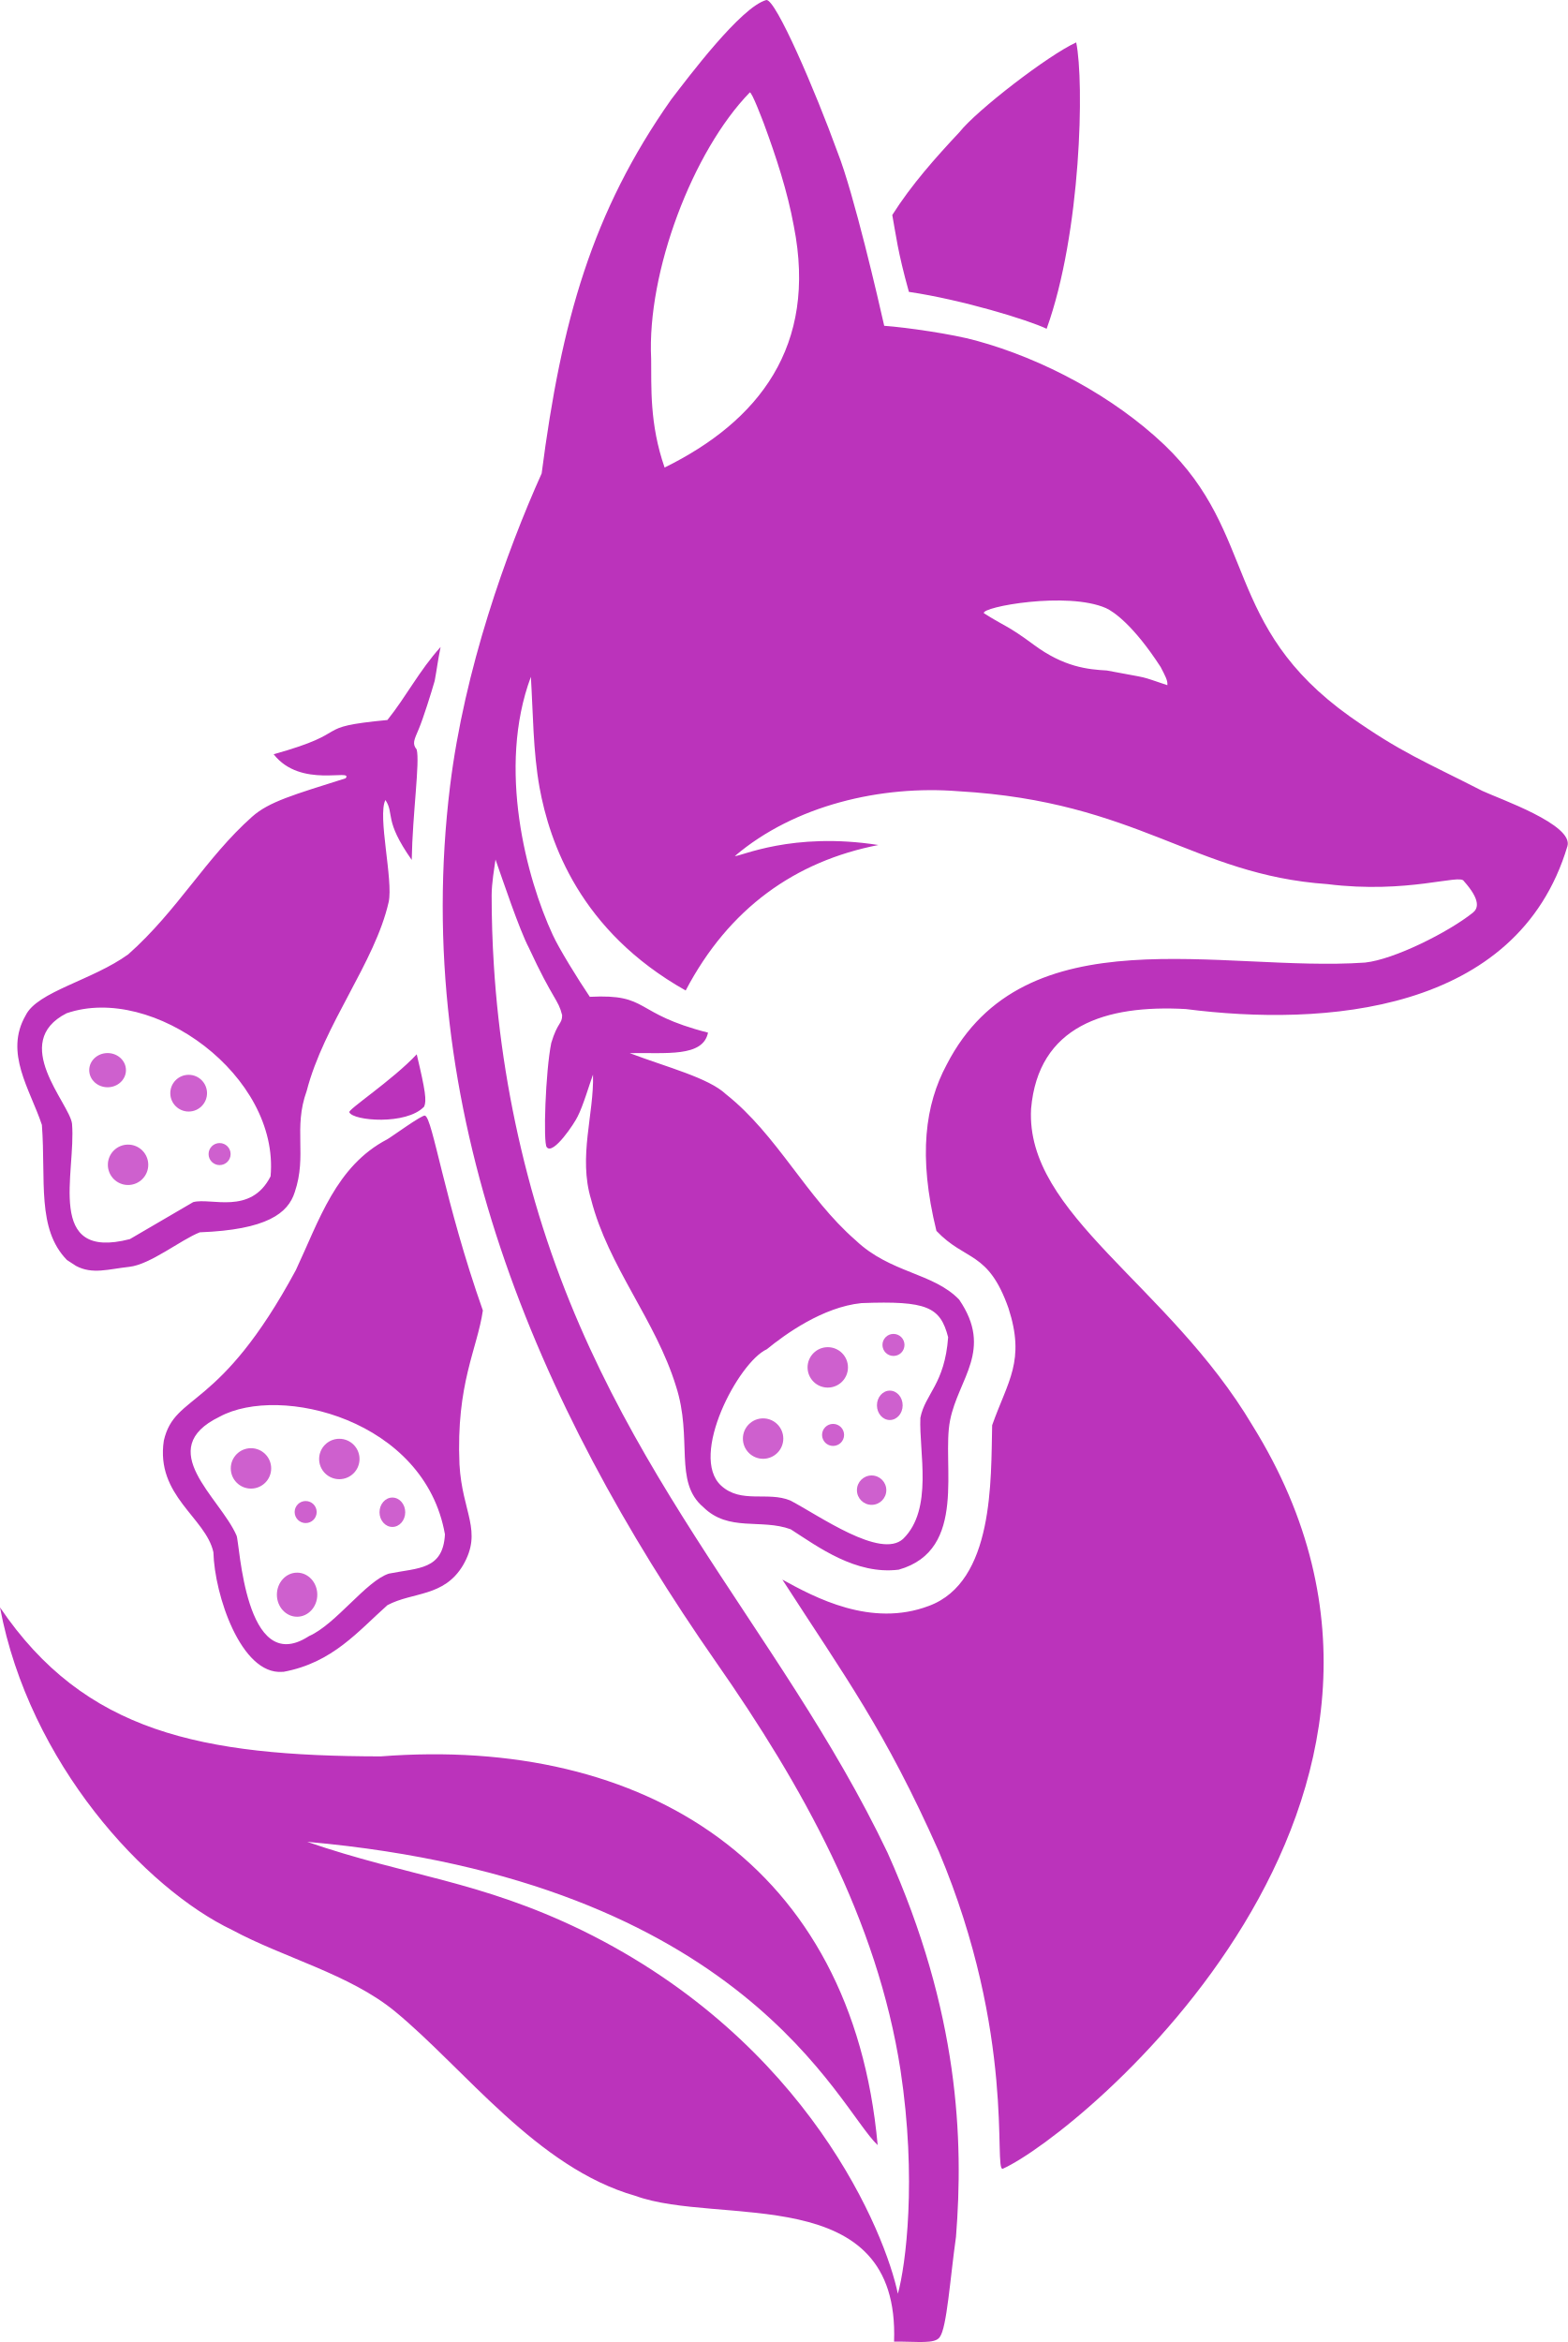
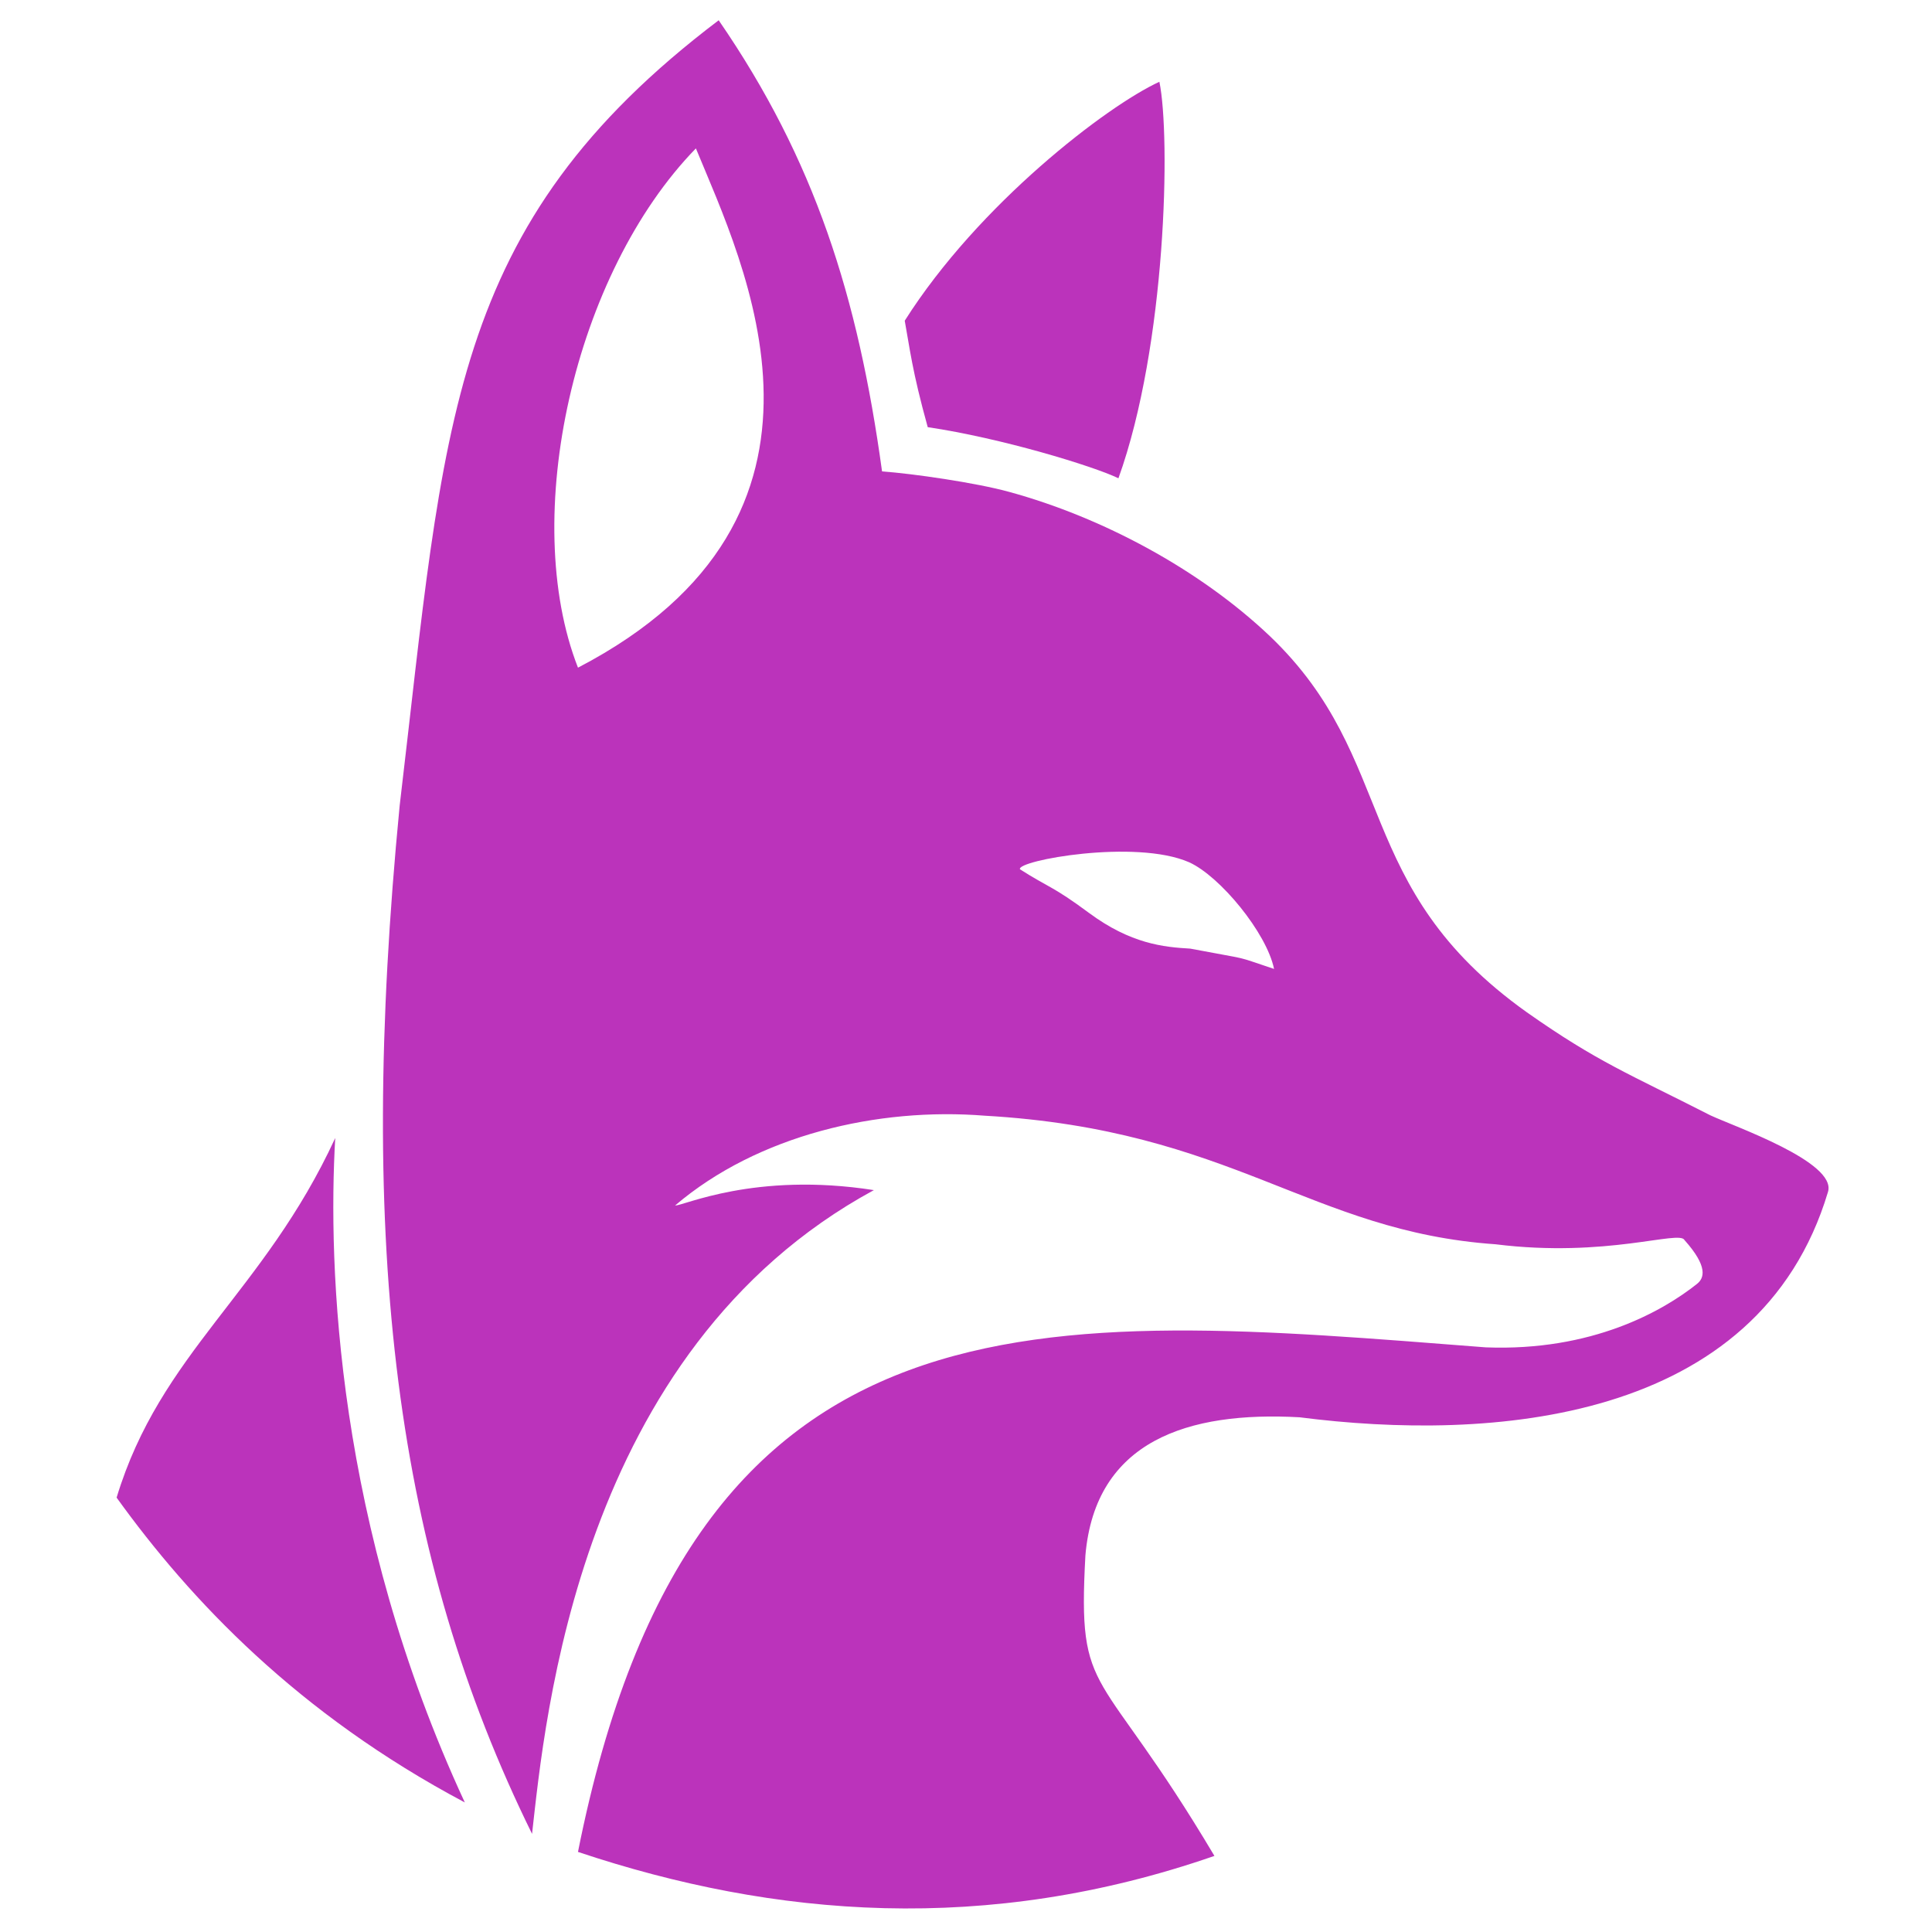
- <svg xmlns="http://www.w3.org/2000/svg" xml:space="preserve" width="85.381" height="127.525" viewBox="0 0 85.381 127.525">
-   <g fill="rgba(192, 66, 194, 1)" style="fill:#b000b0;fill-opacity:.625" transform="translate(-65.81 -52.234)">
-     <path d="M114.499 179.739c.323-8.817-9.517-6.265-14.093-7.94-5.351-1.524-9.285-6.911-13.085-10.041-2.47-2.03-6.06-2.92-8.86-4.43-4.741-2.261-11.055-9.083-12.651-17.569 4.615 6.81 10.96 8.094 20.73 8.113 14.366-1.115 25.684 5.866 27.066 21.166-2.156-2.017-7.21-14.389-31.067-16.514 5.502 1.896 9.362 2.096 14.991 4.831 12.351 6.061 16.511 16.552 17.176 19.776.432-1.537 1.042-6.245.145-12.173-1.27-8.2-5.35-15.49-10.04-22.21-9.84-14.11-16.65-30.14-14.49-47.72.78-6.34 3.051-12.708 4.987-17.016 1.076-8.31 2.74-14.226 7.054-20.36.93-1.21 3.803-5.043 5.18-5.417.509-.072 2.663 4.934 3.888 8.311.877 2.217 2.242 8.126 2.533 9.428 1.204.087 3.702.446 5.002.806 3.66 1 7.486 3.048 10.256 5.678 5.098 4.877 3.165 9.846 10.1 14.789 2.8 1.97 4.036 2.429 7.217 4.053.91.43 4.991 1.836 4.63 3.014-2.731 9.124-13.307 9.824-20.787 8.864-4.379-.243-8.03.92-8.42 5.43-.315 5.758 7.494 9.565 12.06 17.25 12.65 20.356-9.388 38.571-13.605 40.47-.512.113.739-7.246-3.475-17.27-2.965-6.668-5.098-9.495-8.525-14.813 1.771.973 4.825 2.624 7.975 1.434 3.563-1.312 3.38-6.87 3.45-9.84.856-2.415 1.82-3.501.89-6.371-1.109-3.143-2.332-2.535-3.925-4.21-1.01-4.107-.604-6.888.556-9.048 4.257-8.29 14.964-5.023 22.782-5.562 1.582-.166 4.53-1.645 5.874-2.715.287-.228.443-.677-.49-1.723-.196-.41-3.058.712-7.435.165-7.298-.508-10.313-4.496-20.085-5.057-4.203-.337-8.925.757-12.18 3.53.287.037 3.119-1.337 7.818-.602-4.524.882-8.14 3.437-10.495 7.922-5.755-3.238-7.41-8.05-7.96-11.06-.354-1.987-.348-4.011-.47-6.02-1.854 4.966-.23 10.99 1.19 14.05.33.73 1.39 2.443 2.019 3.374 3.292-.169 2.316.901 6.437 1.95-.273 1.355-2.3 1.08-4.264 1.117 2.029.769 4.29 1.34 5.243 2.238 2.8 2.22 4.369 5.61 7.059 7.95 1.89 1.8 4.227 1.762 5.639 3.233 1.872 2.74-.043 4.296-.493 6.566-.48 2.37 1 7.067-2.8 8.139-2.34.29-4.39-1.242-5.882-2.2-1.611-.59-3.375.157-4.755-1.203-1.633-1.376-.56-3.725-1.493-6.594-1.1-3.58-3.69-6.52-4.62-10.16-.712-2.33.169-4.671.103-6.802-.2.544-.541 1.717-.838 2.285-.152.339-1.335 2.127-1.68 1.669-.206-.202-.068-4.153.245-5.676.344-1.149.593-1.017.593-1.511-.215-.878-.474-.782-1.816-3.675-.527-1.009-1.425-3.702-1.814-4.803-.06.44-.21 1.29-.21 1.95 0 1.26.04 2.53.12 3.8.24 3.86.86 7.69 1.84 11.43 4.1 15.69 13.675 24.476 19.599 36.898 3.902 8.694 4.148 15.635 3.728 20.925-.318 2.245-.496 4.95-.884 5.454-.269.393-1.2.232-2.488.247m.493-43.712c1.655-1.612.86-4.74.94-6.59.257-1.308 1.327-1.832 1.512-4.39-.428-1.654-1.148-1.992-4.721-1.857-2.104.214-4.156 1.697-5.152 2.512-1.54.696-4.25 5.808-2.49 7.426 1.09 1 2.538.3 3.768.81 1.568.818 4.91 3.21 6.143 2.09m14.024-47.476c-1.48-2.28-2.564-3.02-2.977-3.206-2.11-.924-6.799-.063-6.649.277 1.163.742 1.258.637 2.72 1.72 1.637 1.212 2.929 1.342 3.975 1.4 2.512.477 1.637.248 3.297.8.03-.25-.118-.51-.366-.991m-27.013-10.86c5.12-2.522 8.332-6.599 7.038-13.143-.35-1.91-.96-3.76-1.63-5.58-.04-.1-.66-1.76-.77-1.7-3.102 3.186-5.607 9.777-5.37 14.51.02 1.52-.098 3.52.732 5.913M81.18 143.268c-2.247.17-3.692-4.201-3.748-6.51-.41-1.89-3.156-3.069-2.7-6.081.607-2.63 3.013-1.537 7.189-9.283 1.27-2.7 2.18-5.665 4.98-7.125.19-.1 1.914-1.358 2.054-1.288.422.15 1.061 4.685 3.151 10.61-.304 2.103-1.464 3.987-1.274 8.377.143 2.634 1.286 3.615.192 5.499-1.04 1.74-2.733 1.435-4.115 2.17-1.59 1.411-2.983 3.135-5.66 3.63m1.395-1.948c1.455-.641 3.112-3.007 4.346-3.4 1.608-.32 2.945-.197 3.051-2.137-1.099-6.263-8.996-8.186-12.273-6.405-3.63 1.76.024 4.39.924 6.47.18.41.45 7.67 3.88 5.516m-13.116-20.52c-1.652-1.692-1.142-4.32-1.364-7.355-.643-1.94-2.064-3.926-.884-5.966.63-1.299 3.633-1.907 5.587-3.324 2.7-2.395 4.214-5.242 6.744-7.492.92-.82 2.257-1.195 5.093-2.093.448-.563-2.447.582-3.92-1.31 4.494-1.247 1.929-1.457 6.196-1.864 1.039-1.298 1.72-2.668 2.896-3.976-.164.81-.194 1.165-.322 1.845-.188.664-.633 2.069-.86 2.606-.253.6-.381.81-.121 1.131.183.672-.225 3.492-.269 6.013-1.543-2.195-.923-2.496-1.433-3.262-.44.862.437 4.375.177 5.555-.74 3.28-3.527 6.661-4.464 10.286-.74 2.04.03 3.51-.65 5.51-.363 1.154-1.525 2.05-5.17 2.188-1.034.405-2.697 1.757-3.842 1.88-1.144.124-2.005.428-2.905-.053m6.384-3.47c.962-.265 3.132.725 4.216-1.404.5-5.458-6.39-10.503-11.11-8.88-3.114 1.585.16 4.898.297 6.01.23 2.679-1.497 7.49 3.151 6.287zm8.509-4.888c-.166-.102 2.356-1.757 3.666-3.162.48 2.01.545 2.528.404 2.85-.97 1.02-3.863.775-4.07.312m37.97-42.667c-1.013-.485-4.607-1.582-7.501-2.01-.621-2.23-.709-3.125-.905-4.186 1.05-1.658 2.358-3.123 3.666-4.52.939-1.184 4.795-4.162 6.35-4.878.444 2.15.275 10.358-1.61 15.594" style="fill:#b3b;fill-opacity:1" />
-     <ellipse cx="71.669" cy="110.506" rx="1" ry=".931" style="fill:#b000b0;fill-opacity:.625" />
-     <circle cx="76.084" cy="111.759" r="1" style="fill:#b000b0;fill-opacity:.625" />
-     <circle cx="72.784" cy="115.659" r="1.1" style="fill:#b000b0;fill-opacity:.625" />
-     <circle cx="107.367" cy="130.567" r="1.1" style="fill:#b000b0;fill-opacity:.625" />
-     <circle cx="77.769" cy="115.075" r=".6" style="fill:#b000b0;fill-opacity:.625" />
-     <circle cx="79.478" cy="132.19" r="1.1" style="fill:#b000b0;fill-opacity:.625" />
-     <circle cx="84.289" cy="131.678" r="1.1" style="fill:#b000b0;fill-opacity:.625" />
-     <circle cx="82.456" cy="134.567" r=".6" style="fill:#b000b0;fill-opacity:.625" />
-     <ellipse cx="87.178" cy="134.578" rx=".7" ry=".8" style="fill:#b000b0;fill-opacity:.625" />
-     <circle cx="110.889" cy="126.69" r="1.1" style="fill:#b000b0;fill-opacity:.625" />
-     <circle cx="111.178" cy="130.367" r=".6" style="fill:#b000b0;fill-opacity:.625" />
-     <circle cx="114.467" cy="125.467" r=".6" style="fill:#b000b0;fill-opacity:.625" />
-     <ellipse cx="114.267" cy="128.756" rx=".7" ry=".8" style="fill:#b000b0;fill-opacity:.625" />
-     <circle cx="113.277" cy="133.375" r=".8" style="fill:#b000b0;fill-opacity:.625" />
-     <ellipse cx="81.989" cy="139.067" rx="1.1" ry="1.2" style="fill:#b000b0;fill-opacity:.625" />
+ <svg xmlns="http://www.w3.org/2000/svg" width="31" height="31" viewBox="0 0 31 31" xml:space="preserve">
+   <g transform="translate(-63.806,-44.42096)" style="fill:#bb33bb">
+     <path d="m 75.339,44.748 c 1.539,2.236 2.234,4.426 2.62,7.237 0.491,0.035 1.51,0.182 2.041,0.329 1.493,0.408 3.054,1.243 4.184,2.316 2.08,1.99 1.291,4.017 4.12,6.033 1.142,0.804 1.647,0.991 2.944,1.653 0.371,0.175 2.036,0.749 1.889,1.23 -1.114,3.722 -5.429,4.008 -8.48,3.616 -1.786,-0.099 -3.276,0.375 -3.435,2.215 -0.129,2.349 0.208,1.688 2.07,4.823 -3.654,1.268 -7.059,0.99 -10.212,-0.064 1.843,-9.263 7.459,-8.647 14.566,-8.096 1.705,0.066 2.841,-0.582 3.389,-1.018 0.117,-0.093 0.181,-0.276 -0.2,-0.703 -0.08,-0.167 -1.248,0.29 -3.033,0.067 -2.977,-0.207 -4.207,-1.834 -8.194,-2.063 -1.715,-0.137 -3.641,0.309 -4.969,1.44 0.117,0.015 1.272,-0.545 3.189,-0.246 -4.748,2.577 -5.277,8.499 -5.485,10.329 -2.195,-4.457 -2.815,-9.378 -2.124,-16.499 0.73,-6.139 0.754,-9.296 5.119,-12.601 z m 7.546,13.508 c -0.861,-0.377 -2.774,-0.026 -2.713,0.113 0.474,0.303 0.513,0.26 1.11,0.702 0.668,0.494 1.195,0.547 1.622,0.571 1.025,0.195 0.668,0.101 1.345,0.326 -0.119,-0.58 -0.868,-1.489 -1.364,-1.712 z M 74.972,46.802 c -1.955,2.008 -2.834,5.924 -1.892,8.332 4.666,-2.429 2.648,-6.491 1.892,-8.332 z" />
+     <path d="m 81.752,52.095 c -0.413,-0.198 -1.879,-0.645 -3.06,-0.82 -0.253,-0.91 -0.289,-1.275 -0.369,-1.708 1.188,-1.876 3.247,-3.448 4.086,-3.834 0.181,0.877 0.112,4.226 -0.657,6.362" />
+     <path d="m 65.677,68.451 c 0.705,-2.327 2.36,-3.283 3.508,-5.77 -0.119,2.067 0.016,6.209 2.079,10.661 -2.678,-1.421 -4.404,-3.248 -5.587,-4.891 z" />
  </g>
</svg>
